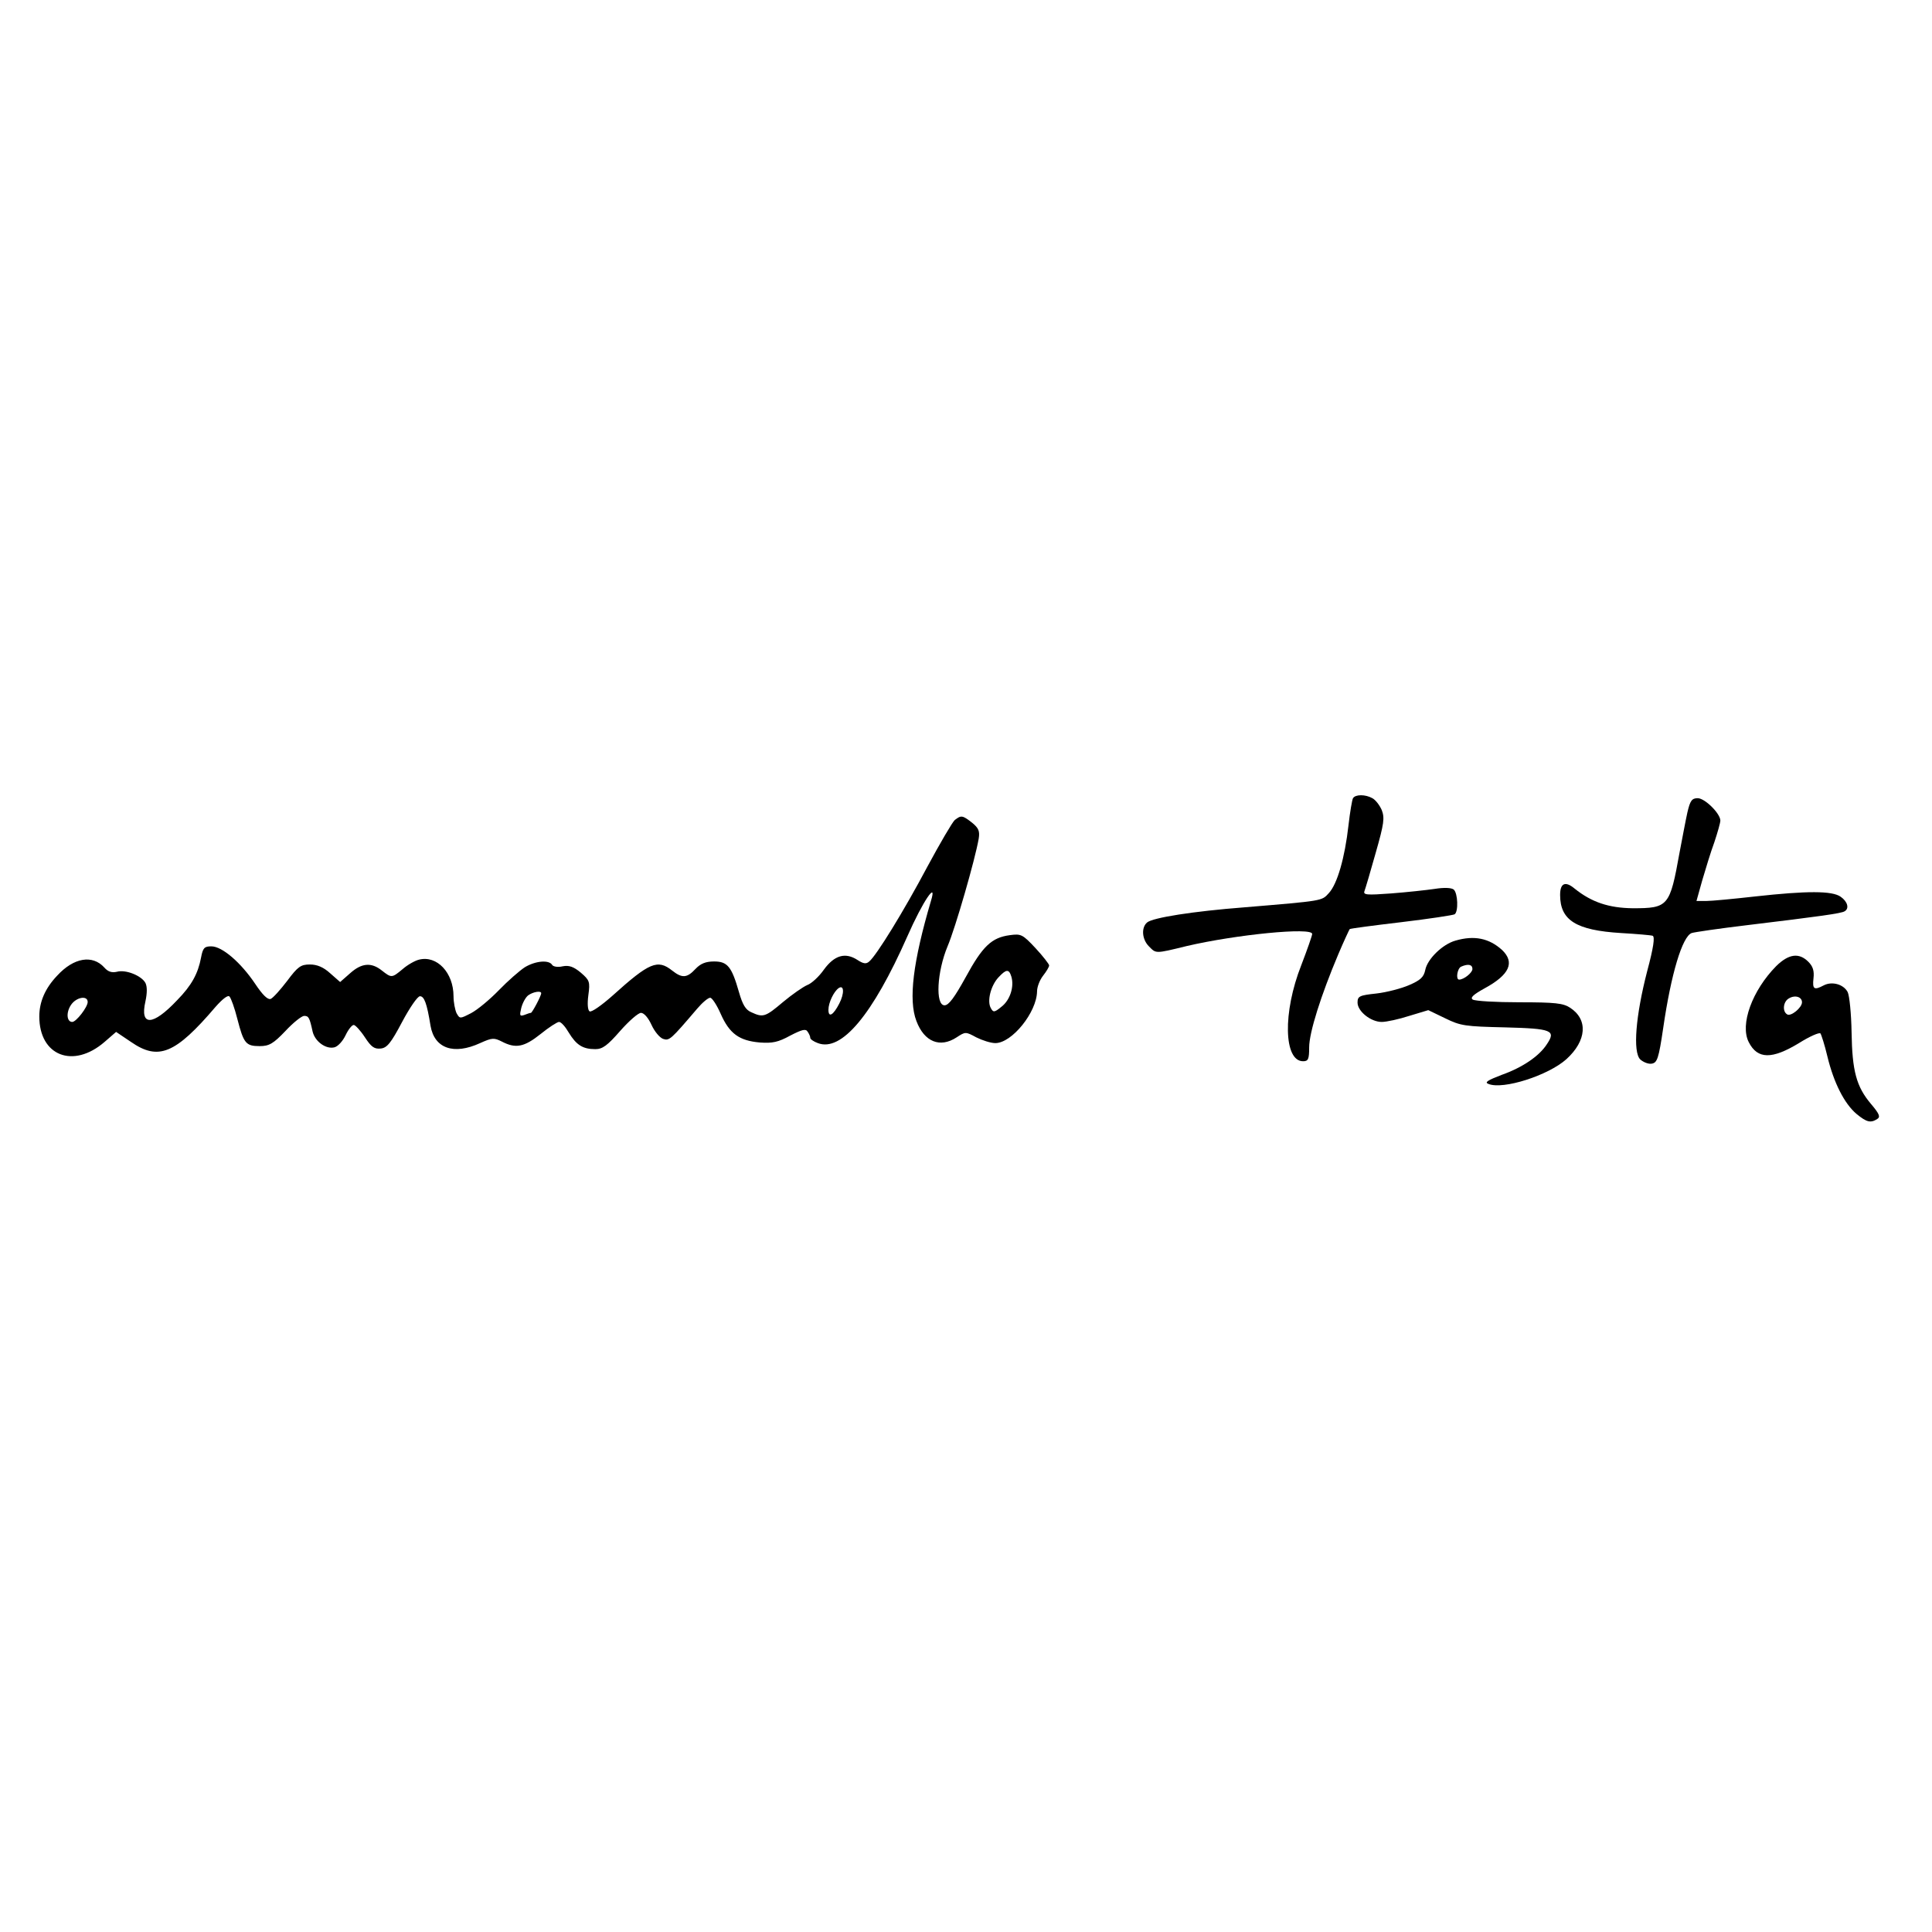
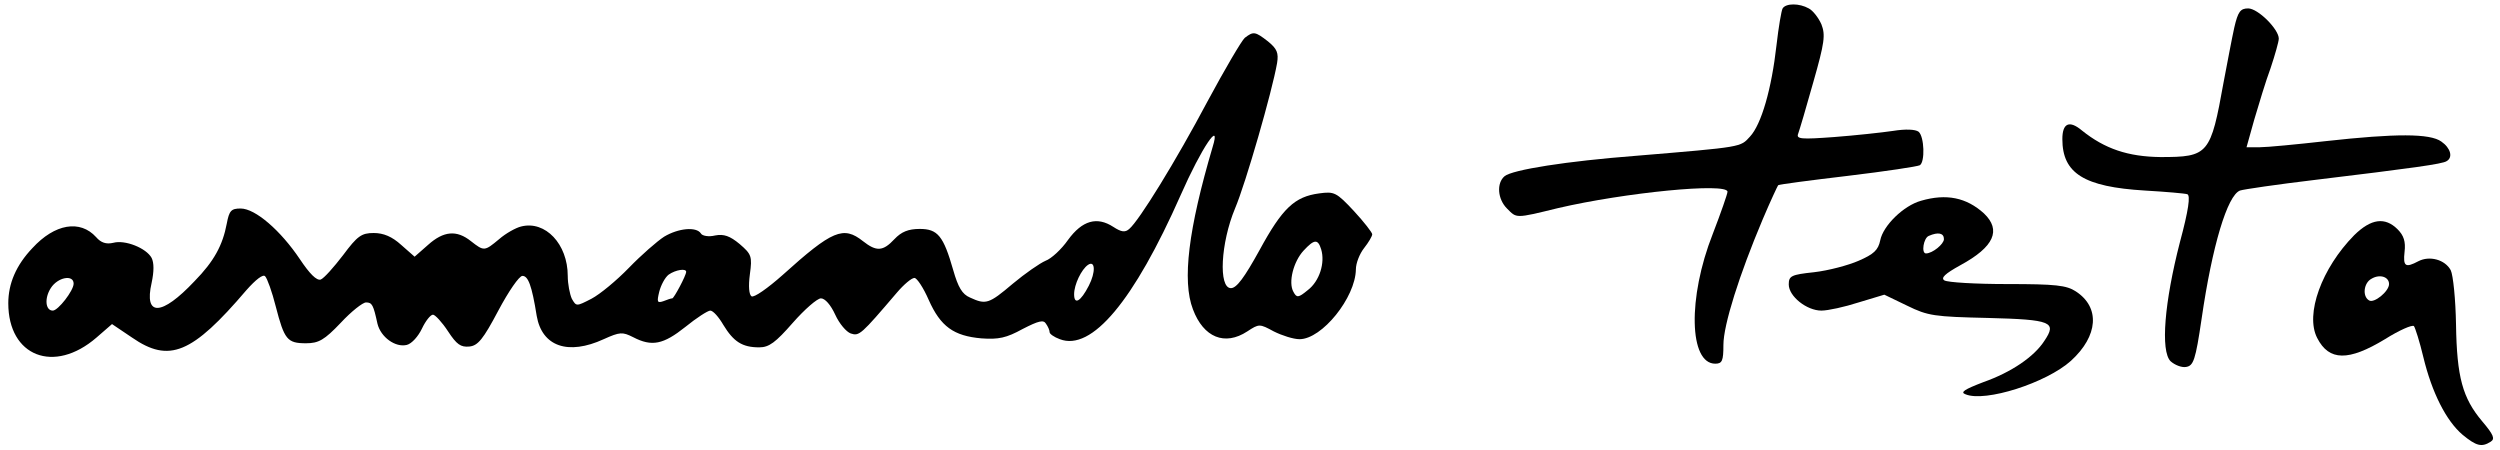
- <svg xmlns="http://www.w3.org/2000/svg" version="1.0" width="639pt" height="639pt" viewBox="0 0 639 639" preserveAspectRatio="xMidYMid meet">
-   <g transform="translate(0,639) scale(0.1,-0.1)" fill="#000000" stroke="none">
-     <path d="M4475 3750 c-3 -5 -10 -46 -15 -90 -12 -107 -37 -194 -65 -224 -24 -26 -16 -25 -280 -47 -168 -13 -302 -34 -321 -50 -20 -17 -17 -56 6 -79 24 -24 19 -25 125 1 163 38 415 63 415 40 0 -5 -16 -51 -36 -103 -62 -157 -58 -318 6 -318 17 0 20 7 20 46 0 49 39 172 96 307 19 45 37 83 38 84 2 2 78 12 171 23 92 11 171 23 176 26 13 8 11 70 -3 82 -8 6 -32 7 -63 2 -27 -4 -92 -11 -144 -15 -81 -6 -93 -5 -88 8 3 8 20 65 37 126 28 98 30 116 20 142 -7 16 -21 34 -31 39 -23 13 -56 13 -64 0z" />
-     <path d="M5581 3703 c-6 -27 -17 -86 -26 -133 -32 -178 -37 -184 -155 -184 -79 1 -136 20 -192 65 -31 26 -48 18 -48 -21 0 -84 53 -117 202 -126 51 -3 98 -7 104 -9 8 -3 3 -39 -18 -117 -38 -147 -48 -267 -23 -292 10 -9 27 -16 38 -14 18 3 23 16 38 118 26 179 63 302 94 314 9 3 91 15 183 26 240 29 313 39 323 46 16 9 10 32 -13 48 -28 20 -111 20 -283 1 -71 -8 -144 -15 -162 -15 l-32 0 19 68 c11 37 28 94 40 126 11 33 20 65 20 72 0 23 -51 74 -75 74 -19 0 -25 -8 -34 -47z" />
-     <path d="M3158 3678 c-8 -7 -49 -77 -91 -155 -78 -147 -168 -293 -192 -313 -10 -9 -19 -8 -39 5 -40 26 -76 16 -111 -32 -16 -23 -41 -46 -55 -51 -14 -6 -50 -31 -80 -56 -59 -50 -66 -52 -105 -34 -19 8 -29 25 -41 67 -24 84 -38 101 -82 101 -28 0 -45 -7 -62 -25 -28 -30 -44 -31 -77 -5 -48 38 -75 27 -197 -83 -36 -32 -70 -56 -76 -52 -6 4 -8 24 -4 54 6 44 4 49 -25 74 -24 20 -39 25 -60 21 -16 -4 -32 -1 -35 5 -11 17 -55 13 -90 -8 -17 -11 -56 -45 -86 -76 -30 -31 -71 -65 -92 -76 -37 -19 -37 -19 -48 0 -5 11 -10 36 -10 56 0 78 -55 136 -114 121 -13 -3 -38 -17 -54 -31 -36 -30 -37 -30 -69 -5 -35 28 -67 25 -105 -9 l-33 -29 -33 29 c-22 20 -43 29 -67 29 -30 0 -40 -7 -75 -54 -23 -30 -47 -57 -55 -60 -10 -3 -27 14 -51 50 -47 70 -109 124 -145 124 -23 0 -28 -5 -34 -37 -10 -53 -31 -92 -79 -141 -81 -86 -124 -87 -105 -4 6 28 6 49 0 61 -13 24 -65 45 -94 37 -17 -4 -30 0 -42 14 -39 43 -101 33 -156 -27 -40 -42 -59 -87 -59 -135 0 -130 112 -174 216 -84 l38 33 49 -33 c91 -63 147 -40 280 116 23 26 41 40 46 34 5 -5 17 -38 26 -74 21 -81 28 -90 74 -90 31 0 45 8 85 50 26 28 54 50 62 50 15 0 18 -6 28 -52 8 -33 44 -59 72 -52 12 3 28 21 37 40 9 19 21 34 27 34 5 0 22 -18 37 -41 21 -32 31 -39 52 -37 21 2 34 18 71 88 25 47 51 85 59 85 14 0 23 -23 35 -98 13 -75 77 -97 164 -57 40 18 46 18 72 5 46 -24 74 -18 128 25 27 22 55 40 61 40 7 0 21 -16 32 -35 25 -41 46 -55 88 -55 24 0 40 12 82 60 29 33 60 60 69 60 10 0 24 -16 35 -40 10 -22 27 -42 38 -46 21 -7 25 -3 113 100 17 20 36 36 43 36 6 0 22 -24 35 -54 29 -65 61 -88 129 -94 42 -3 61 1 101 23 39 20 51 23 57 13 5 -7 9 -16 9 -21 0 -4 11 -12 25 -17 78 -30 181 93 296 353 51 116 100 188 78 117 -59 -200 -75 -327 -48 -397 26 -69 78 -90 133 -54 29 19 30 19 65 0 20 -10 48 -19 63 -19 55 0 137 102 138 171 0 15 9 38 20 52 11 14 20 29 20 34 0 4 -20 30 -45 57 -43 46 -48 48 -85 43 -60 -8 -90 -36 -146 -139 -37 -67 -56 -93 -70 -93 -31 0 -25 111 10 195 26 61 91 287 103 356 4 25 0 35 -22 53 -32 25 -36 25 -57 9z m187 -518 c10 -33 -4 -78 -33 -100 -23 -19 -27 -19 -35 -4 -13 23 0 74 25 101 26 28 35 29 43 3z m-569 -89 c-20 -39 -36 -48 -36 -21 0 24 18 61 34 72 18 12 19 -18 2 -51z m-986 34 c0 -9 -30 -65 -34 -65 -3 0 -12 -3 -22 -7 -15 -5 -16 -2 -10 23 4 16 14 35 23 42 17 12 43 16 43 7z m-1500 -29 c0 -17 -38 -66 -51 -66 -18 0 -21 30 -5 55 17 27 56 34 56 11z" />
-     <path d="M4814 3279 c-43 -12 -93 -61 -100 -97 -5 -24 -16 -34 -53 -50 -25 -11 -74 -24 -109 -28 -56 -6 -62 -9 -62 -30 0 -29 44 -64 80 -64 16 0 57 9 91 20 l63 19 56 -27 c51 -25 66 -27 198 -30 156 -4 169 -10 138 -56 -25 -39 -81 -77 -149 -101 -47 -18 -58 -25 -44 -30 48 -20 198 28 258 82 67 61 72 131 12 170 -23 15 -49 18 -168 18 -77 0 -146 4 -154 9 -9 6 1 16 39 37 83 45 101 86 58 127 -43 39 -92 49 -154 31z m56 -94 c0 -12 -28 -35 -44 -35 -12 0 -6 38 7 43 23 10 37 7 37 -8z" />
-     <path d="M5875 3195 c-80 -81 -121 -194 -91 -252 29 -57 77 -57 166 -3 35 22 67 36 71 32 3 -4 14 -38 23 -76 21 -87 56 -156 96 -190 34 -28 47 -31 69 -17 11 7 7 17 -21 50 -48 57 -62 108 -64 237 -1 61 -7 121 -13 133 -14 26 -52 36 -79 22 -32 -17 -38 -13 -34 23 3 25 -2 40 -17 55 -31 31 -65 26 -106 -14z m85 -120 c0 -18 -37 -48 -49 -40 -17 10 -13 43 6 53 20 12 43 5 43 -13z" />
+ <svg xmlns="http://www.w3.org/2000/svg" version="1.1" id="Layer_1" x="0px" y="0px" viewBox="0 0 612.2 110.1" style="enable-background:new 0 0 612.2 110.1;" xml:space="preserve">
+   <g transform="translate(0,639) scale(0.1,-0.1)">
+     <path d="M4365.3,6369.4c-3-5-10-46-15-90c-12-107-37-194-65-224c-24-26-16-25-280-47c-168-13-302-34-321-50c-20-17-17-56,6-79   c24-24,19-25,125,1c163,38,415,63,415,40c0-5-16-51-36-103c-62-157-58-318,6-318c17,0,20,7,20,46c0,49,39,172,96,307   c19,45,37,83,38,84c2,2,78,12,171,23c92,11,171,23,176,26c13,8,11,70-3,82c-8,6-32,7-63,2c-27-4-92-11-144-15c-81-6-93-5-88,8   c3,8,20,65,37,126c28,98,30,116,20,142c-7,16-21,34-31,39C4406.3,6382.4,4373.3,6382.4,4365.3,6369.4z" />
+     <path d="M5471.3,6322.4c-6-27-17-86-26-133c-32-178-37-184-155-184c-79,1-136,20-192,65c-31,26-48,18-48-21c0-84,53-117,202-126   c51-3,98-7,104-9c8-3,3-39-18-117c-38-147-48-267-23-292c10-9,27-16,38-14c18,3,23,16,38,118c26,179,63,302,94,314   c9,3,91,15,183,26c240,29,313,39,323,46c16,9,10,32-13,48c-28,20-111,20-283,1c-71-8-144-15-162-15h-32l19,68c11,37,28,94,40,126   c11,33,20,65,20,72c0,23-51,74-75,74C5486.3,6369.4,5480.3,6361.4,5471.3,6322.4z" />
+     <path d="M3048.3,6297.4c-8-7-49-77-91-155c-78-147-168-293-192-313c-10-9-19-8-39,5c-40,26-76,16-111-32c-16-23-41-46-55-51   c-14-6-50-31-80-56c-59-50-66-52-105-34c-19,8-29,25-41,67c-24,84-38,101-82,101c-28,0-45-7-62-25c-28-30-44-31-77-5   c-48,38-75,27-197-83c-36-32-70-56-76-52s-8,24-4,54c6,44,4,49-25,74c-24,20-39,25-60,21c-16-4-32-1-35,5c-11,17-55,13-90-8   c-17-11-56-45-86-76s-71-65-92-76c-37-19-37-19-48,0c-5,11-10,36-10,56c0,78-55,136-114,121c-13-3-38-17-54-31c-36-30-37-30-69-5   c-35,28-67,25-105-9l-33-29l-33,29c-22,20-43,29-67,29c-30,0-40-7-75-54c-23-30-47-57-55-60c-10-3-27,14-51,50   c-47,70-109,124-145,124c-23,0-28-5-34-37c-10-53-31-92-79-141c-81-86-124-87-105-4c6,28,6,49,0,61c-13,24-65,45-94,37   c-17-4-30,0-42,14c-39,43-101,33-156-27c-40-42-59-87-59-135c0-130,112-174,216-84l38,33l49-33c91-63,147-40,280,116   c23,26,41,40,46,34c5-5,17-38,26-74c21-81,28-90,74-90c31,0,45,8,85,50c26,28,54,50,62,50c15,0,18-6,28-52c8-33,44-59,72-52   c12,3,28,21,37,40s21,34,27,34c5,0,22-18,37-41c21-32,31-39,52-37s34,18,71,88c25,47,51,85,59,85c14,0,23-23,35-98   c13-75,77-97,164-57c40,18,46,18,72,5c46-24,74-18,128,25c27,22,55,40,61,40c7,0,21-16,32-35c25-41,46-55,88-55c24,0,40,12,82,60   c29,33,60,60,69,60c10,0,24-16,35-40c10-22,27-42,38-46c21-7,25-3,113,100c17,20,36,36,43,36c6,0,22-24,35-54c29-65,61-88,129-94   c42-3,61,1,101,23c39,20,51,23,57,13c5-7,9-16,9-21c0-4,11-12,25-17c78-30,181,93,296,353c51,116,100,188,78,117   c-59-200-75-327-48-397c26-69,78-90,133-54c29,19,30,19,65,0c20-10,48-19,63-19c55,0,137,102,138,171c0,15,9,38,20,52s20,29,20,34   c0,4-20,30-45,57c-43,46-48,48-85,43c-60-8-90-36-146-139c-37-67-56-93-70-93c-31,0-25,111,10,195c26,61,91,287,103,356   c4,25,0,35-22,53C3073.3,6313.4,3069.3,6313.4,3048.3,6297.4z M3235.3,5779.4c10-33-4-78-33-100c-23-19-27-19-35-4   c-13,23,0,74,25,101C3218.3,5804.4,3227.3,5805.4,3235.3,5779.4z M2666.3,5690.4c-20-39-36-48-36-21c0,24,18,61,34,72   C2682.3,5753.4,2683.3,5723.4,2666.3,5690.4z M1680.3,5724.4c0-9-30-65-34-65c-3,0-12-3-22-7c-15-5-16-2-10,23c4,16,14,35,23,42   C1654.3,5729.4,1680.3,5733.4,1680.3,5724.4z M180.3,5695.4c0-17-38-66-51-66c-18,0-21,30-5,55   C141.3,5711.4,180.3,5718.4,180.3,5695.4z" />
+     <path d="M4704.3,5898.4c-43-12-93-61-100-97c-5-24-16-34-53-50c-25-11-74-24-109-28c-56-6-62-9-62-30c0-29,44-64,80-64   c16,0,57,9,91,20l63,19l56-27c51-25,66-27,198-30c156-4,169-10,138-56c-25-39-81-77-149-101c-47-18-58-25-44-30   c48-20,198,28,258,82c67,61,72,131,12,170c-23,15-49,18-168,18c-77,0-146,4-154,9c-9,6,1,16,39,37c83,45,101,86,58,127   C4815.3,5906.4,4766.3,5916.4,4704.3,5898.4z M4760.3,5804.4c0-12-28-35-44-35c-12,0-6,38,7,43   C4746.3,5822.4,4760.3,5819.4,4760.3,5804.4z" />
+     <path d="M5765.3,5814.4c-80-81-121-194-91-252c29-57,77-57,166-3c35,22,67,36,71,32c3-4,14-38,23-76c21-87,56-156,96-190   c34-28,47-31,69-17c11,7,7,17-21,50c-48,57-62,108-64,237c-1,61-7,121-13,133c-14,26-52,36-79,22c-32-17-38-13-34,23   c3,25-2,40-17,55C5840.3,5859.4,5806.3,5854.4,5765.3,5814.4z M5850.3,5694.4c0-18-37-48-49-40c-17,10-13,43,6,53   C5827.3,5719.4,5850.3,5712.4,5850.3,5694.4z" />
  </g>
</svg>
